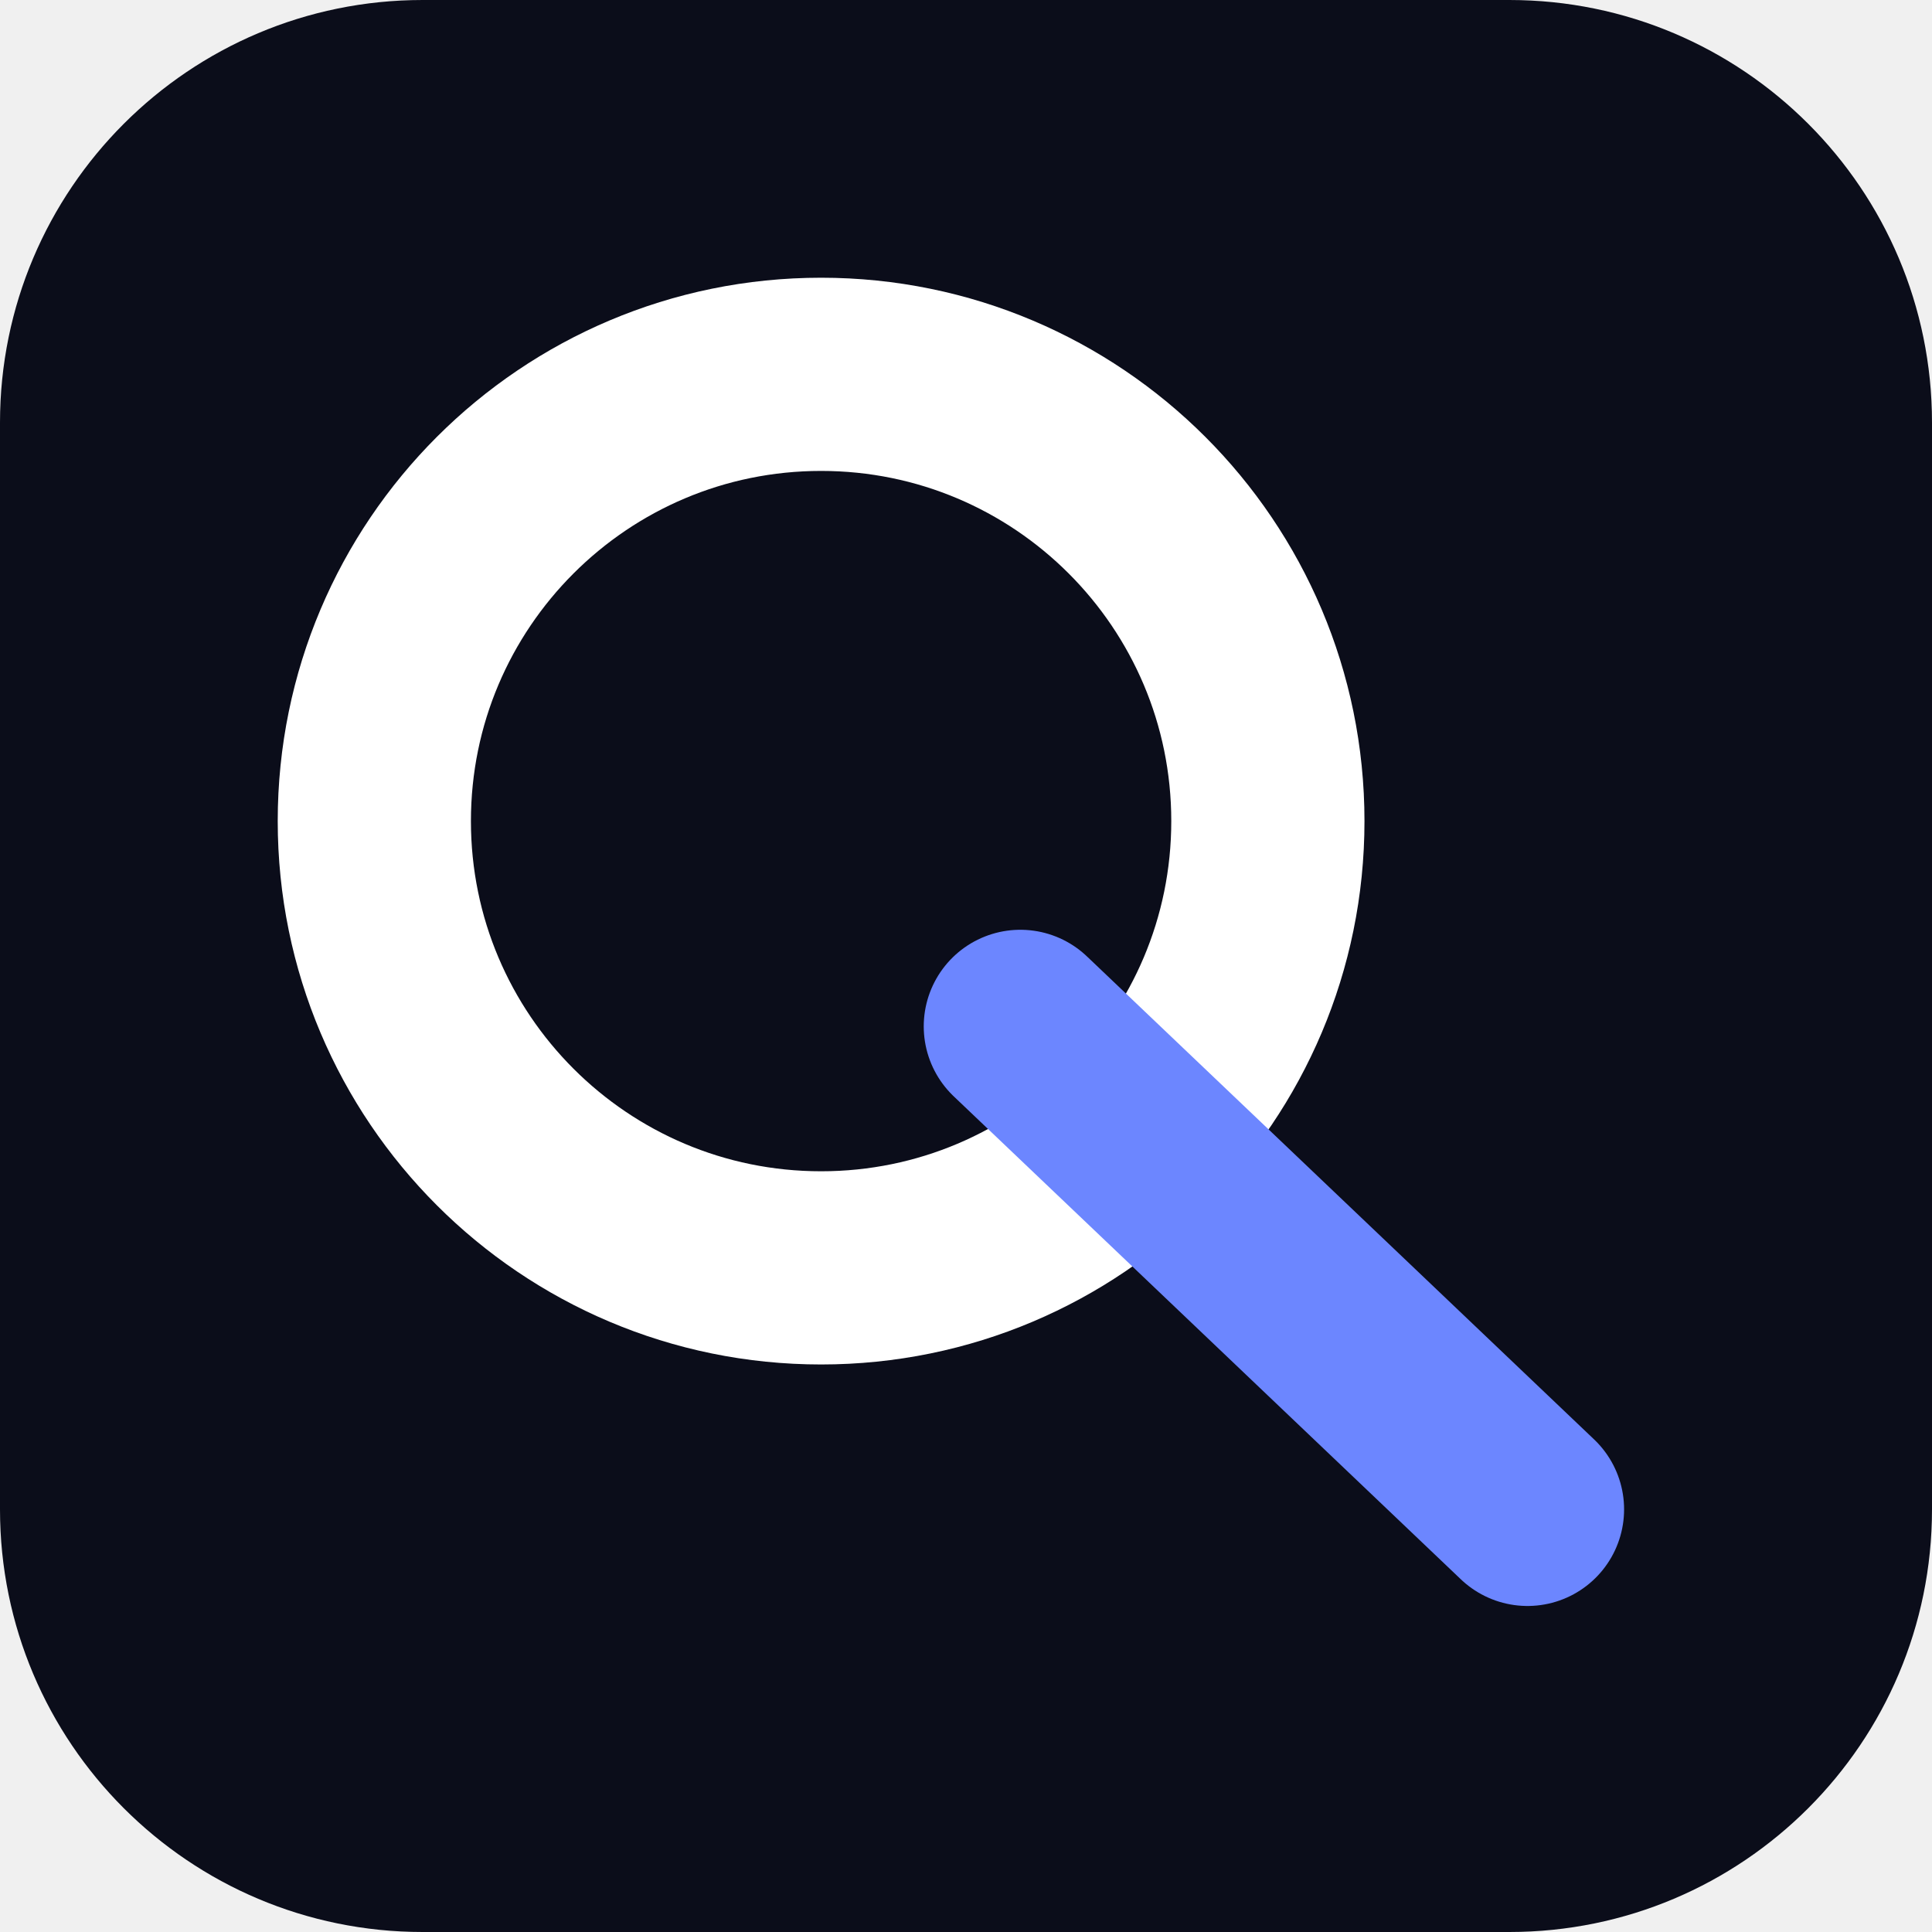
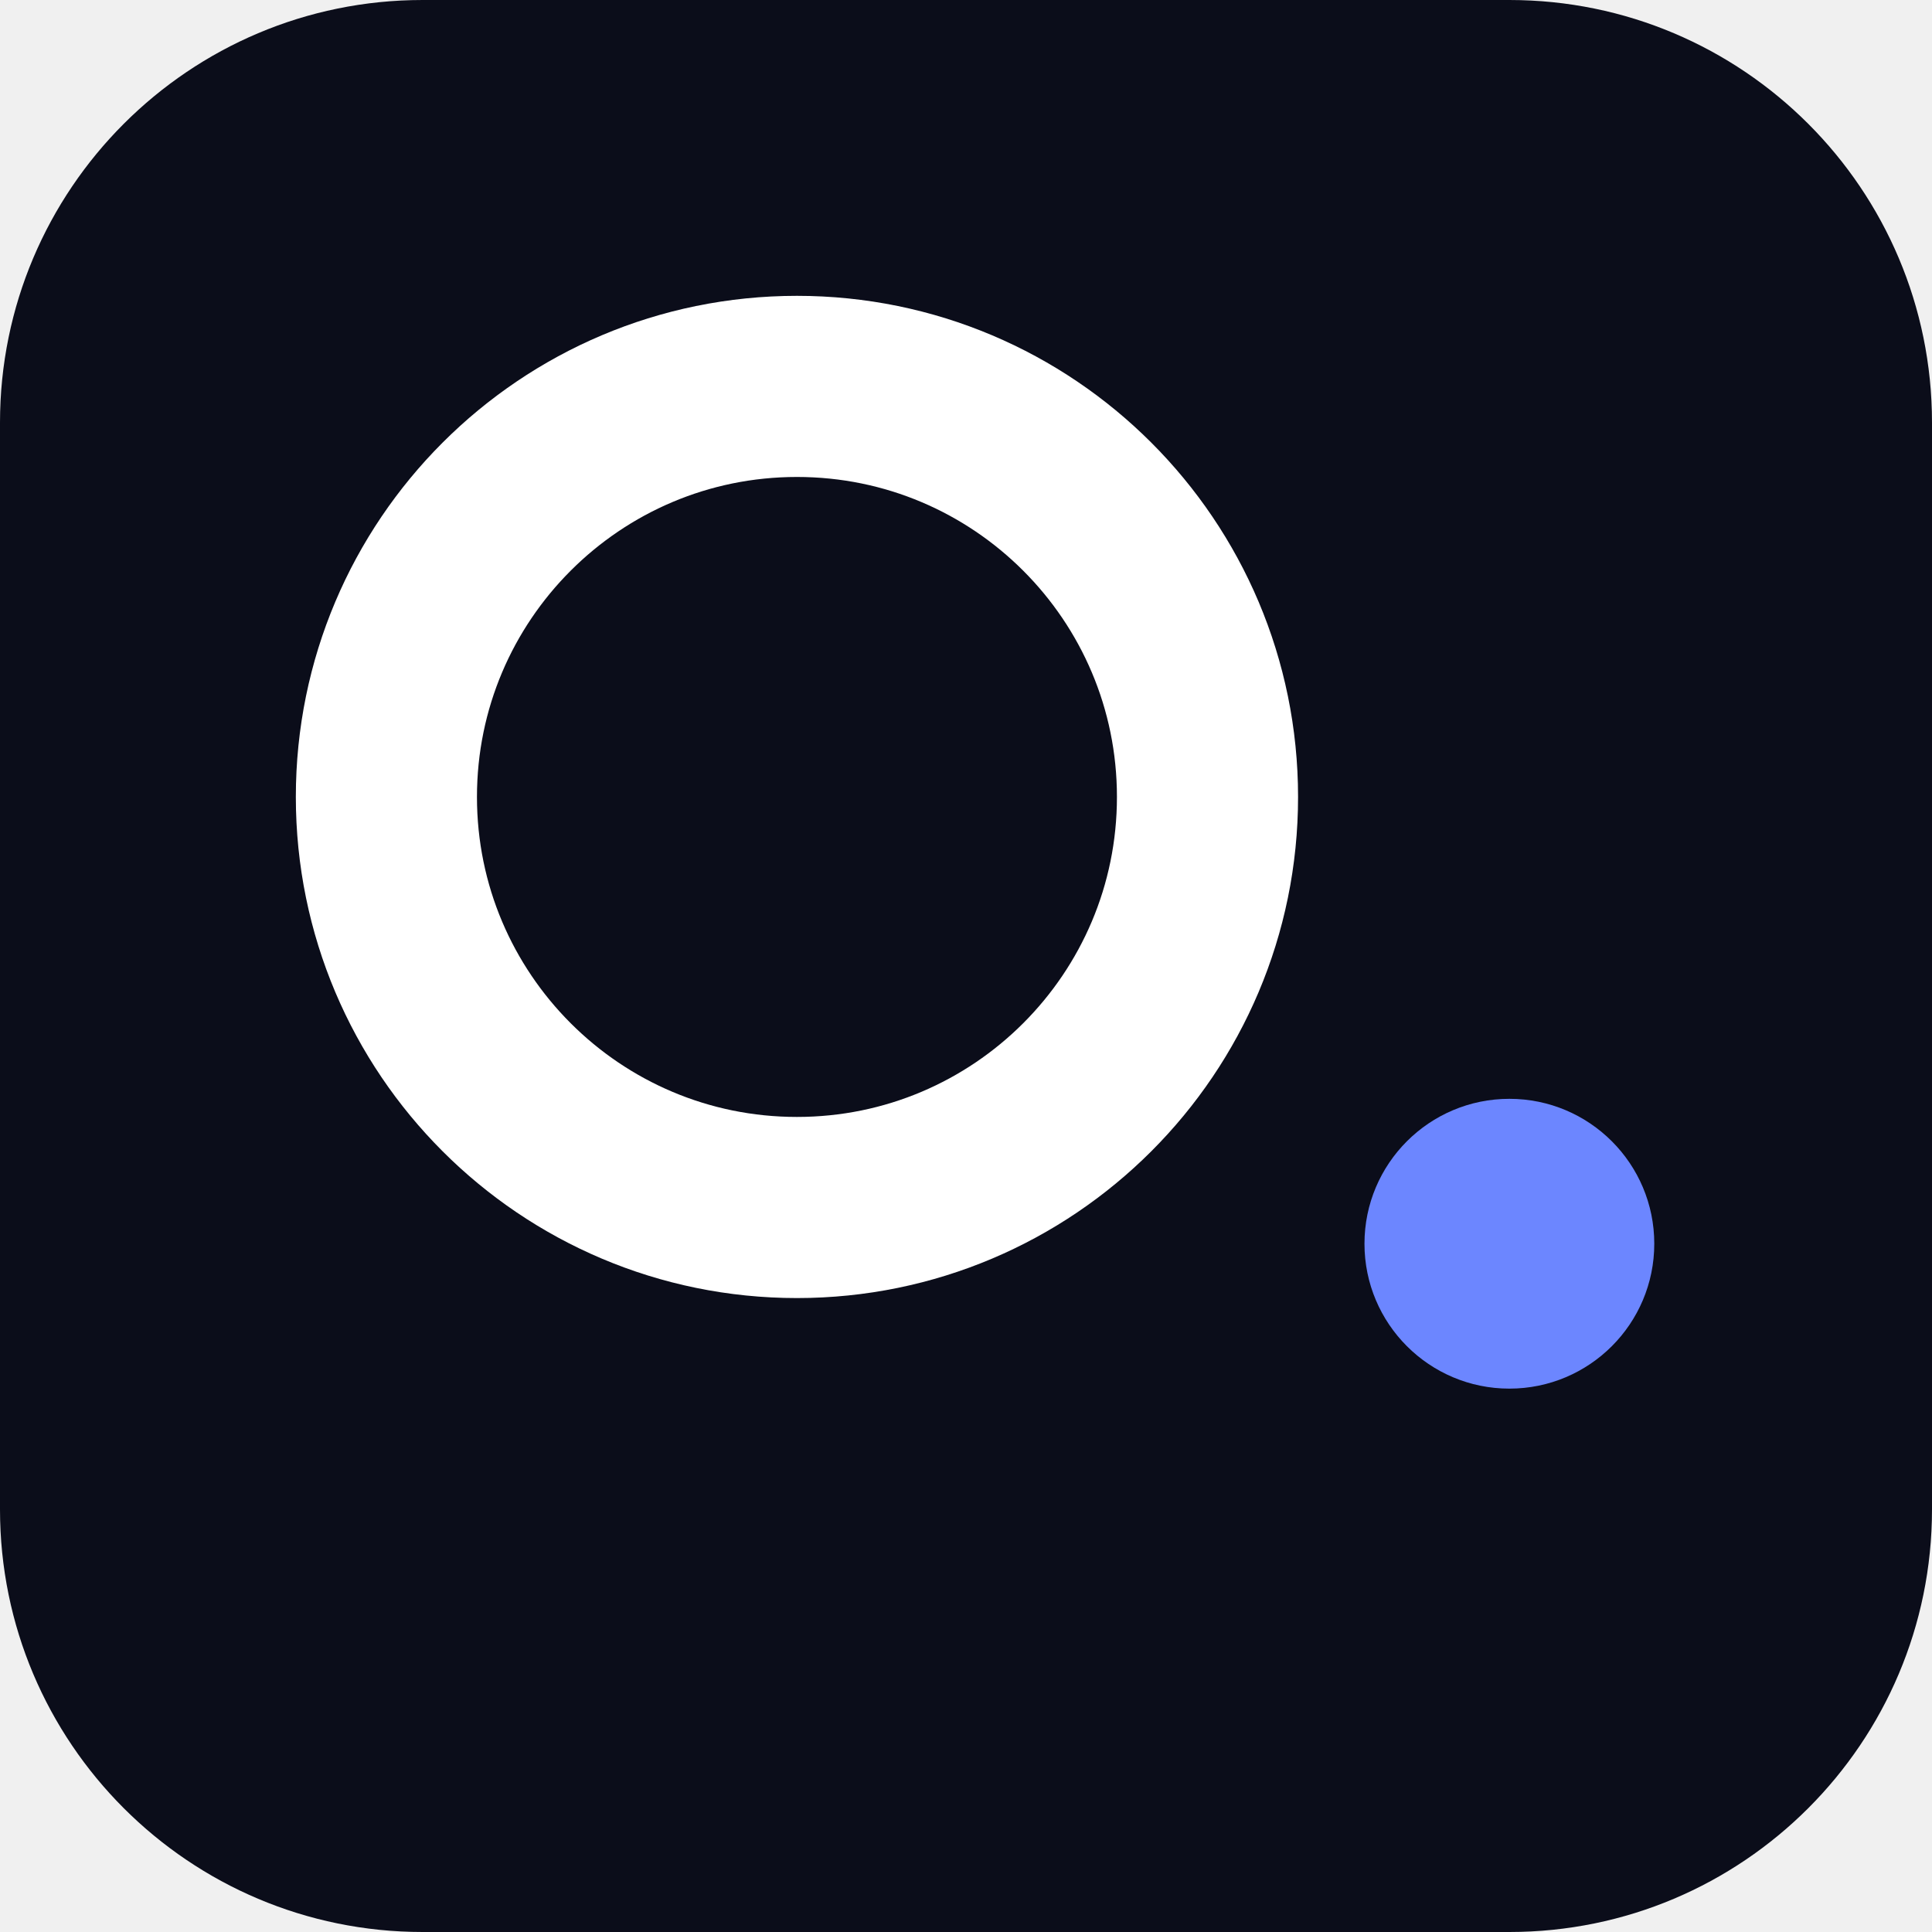
<svg xmlns="http://www.w3.org/2000/svg" viewBox="0 0 32 32">
-   <rect width="32" height="32" rx="7" fill="#0b0d1a" />
-   <circle cx="13.6" cy="13.6" r="7.4" fill="none" stroke="#ffffff" stroke-width="3.2" />
-   <path d="M16.9 17 25.3 25" fill="none" stroke="#6c86ff" stroke-width="3.2" stroke-linecap="round" />
+   <rect width="32" height="32" rx="7" fill="#0B0D1A" />
+   <circle cx="13.2" cy="13.2" r="6.8" fill="none" stroke="#FFFFFF" stroke-width="3" />
+   <circle cx="25" cy="20.6" r="2.4" fill="#6C86FF" />
</svg>
